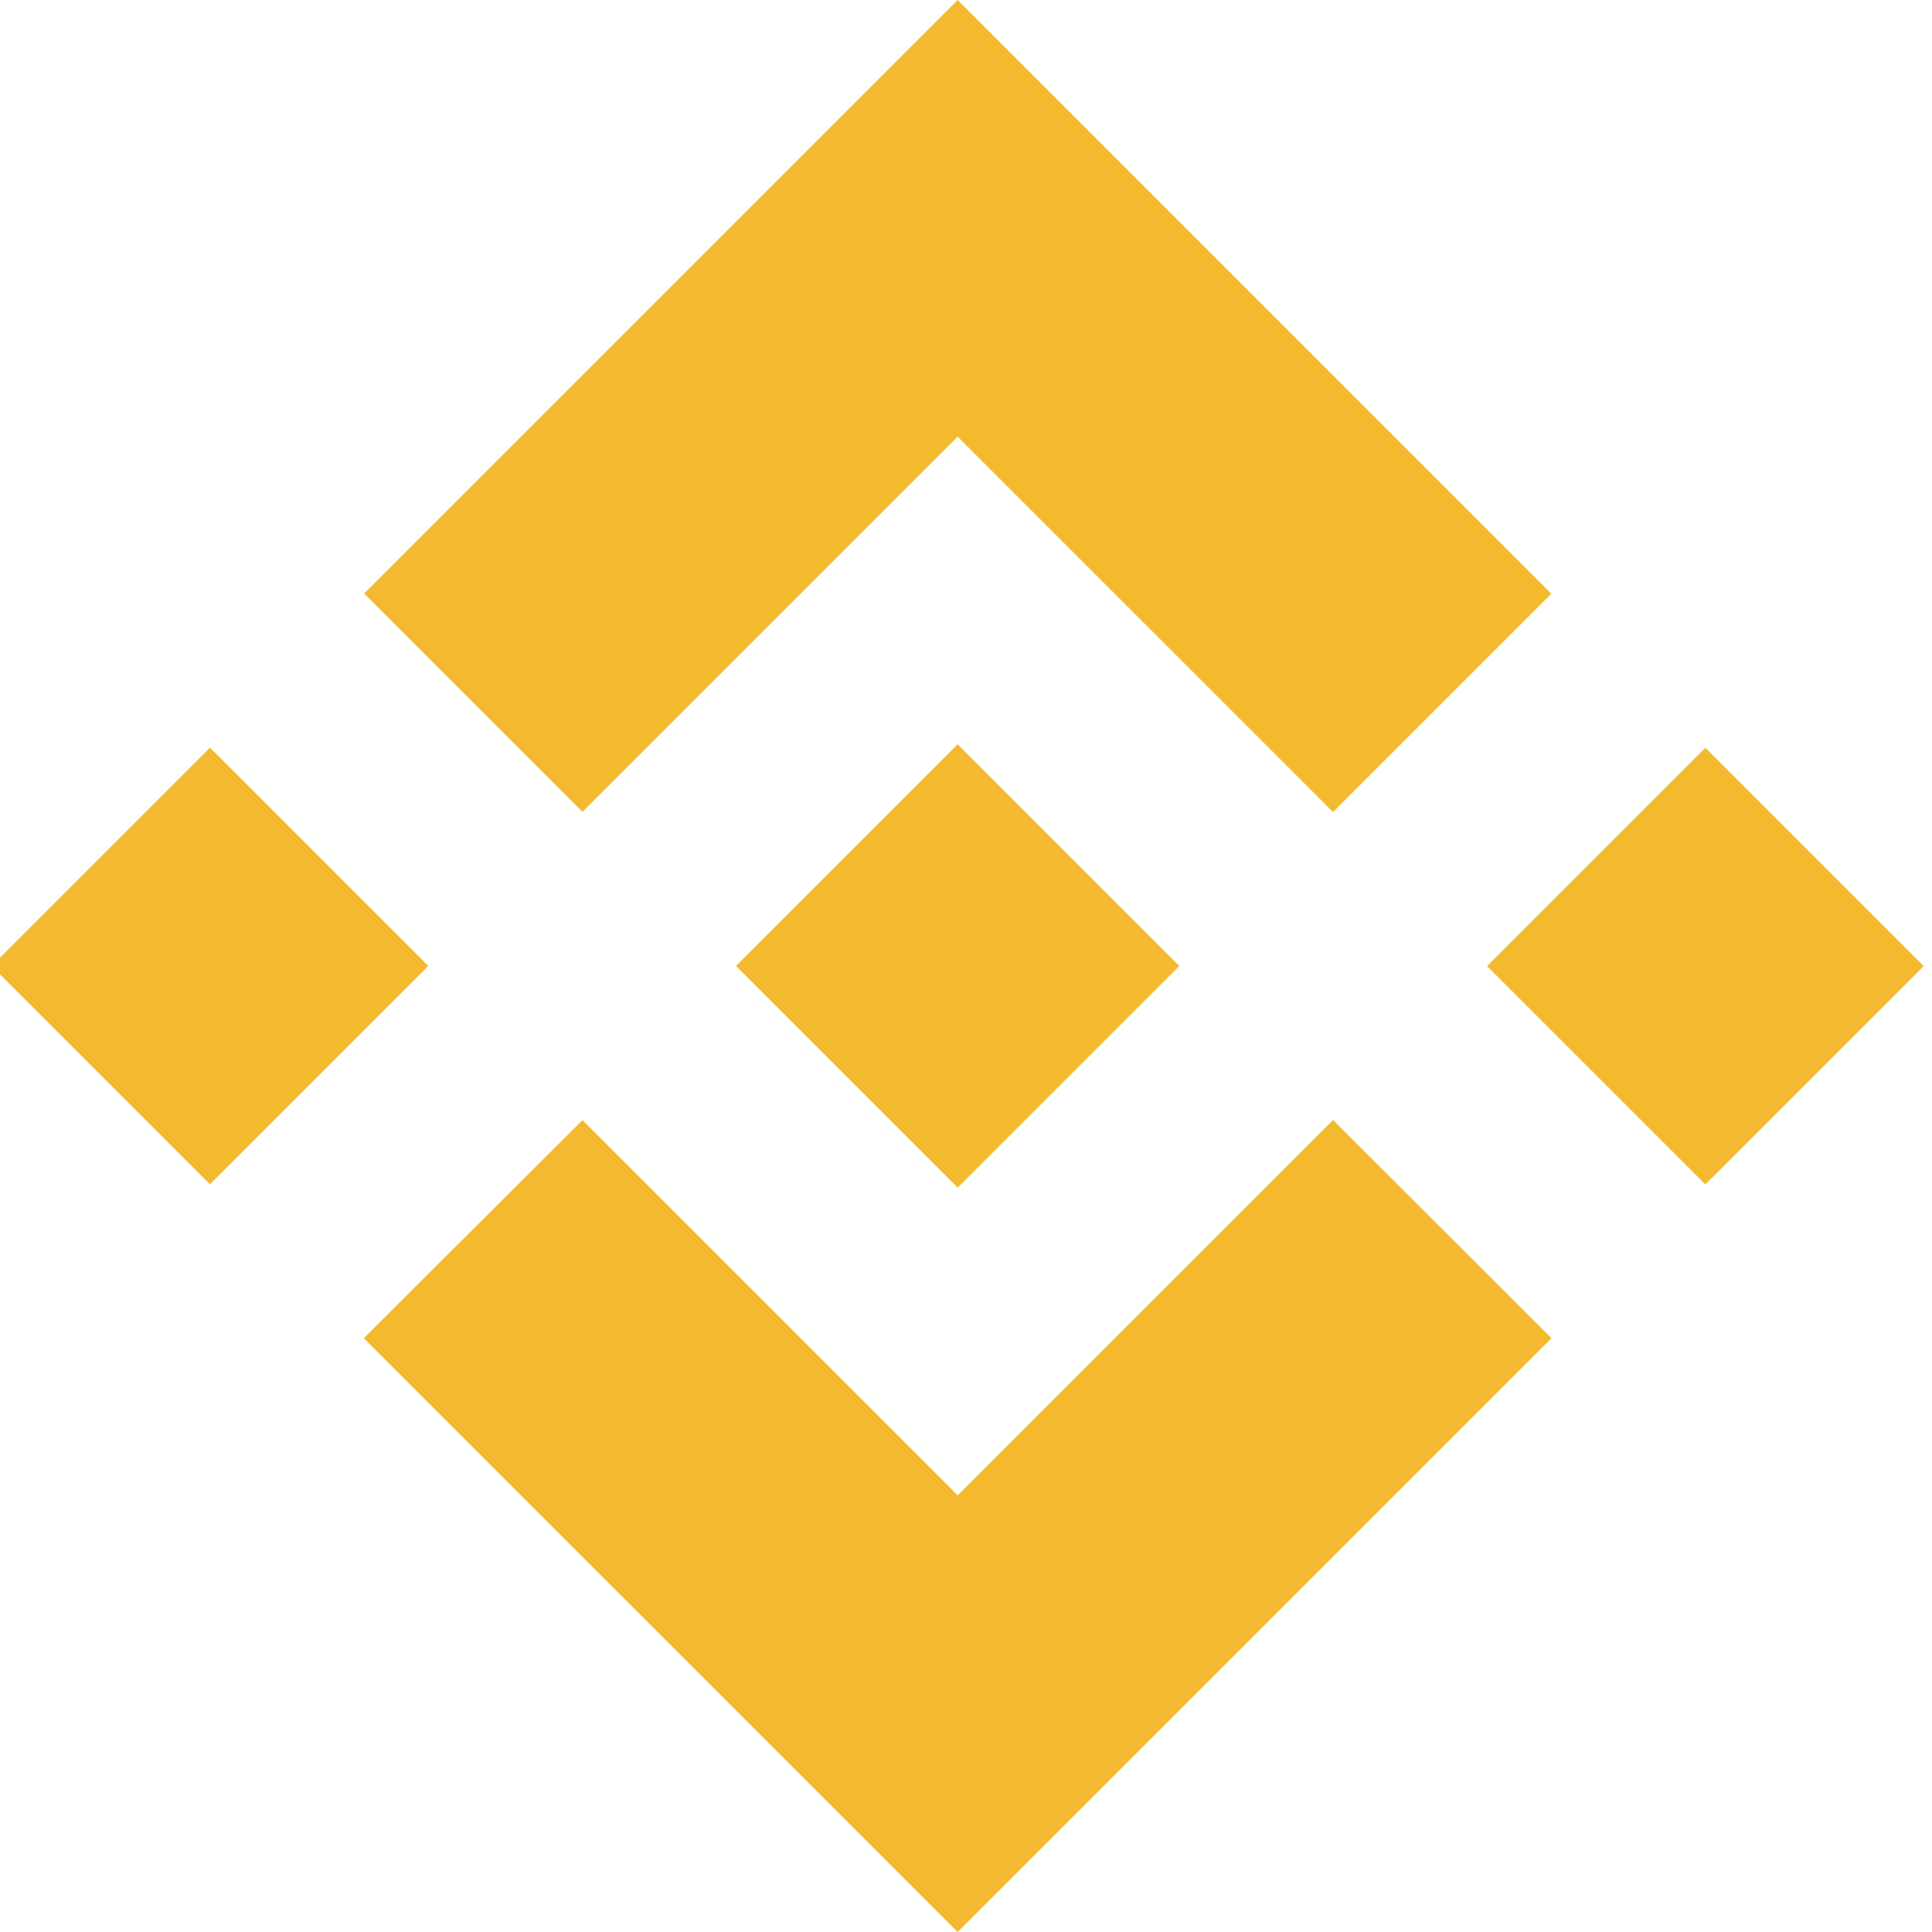
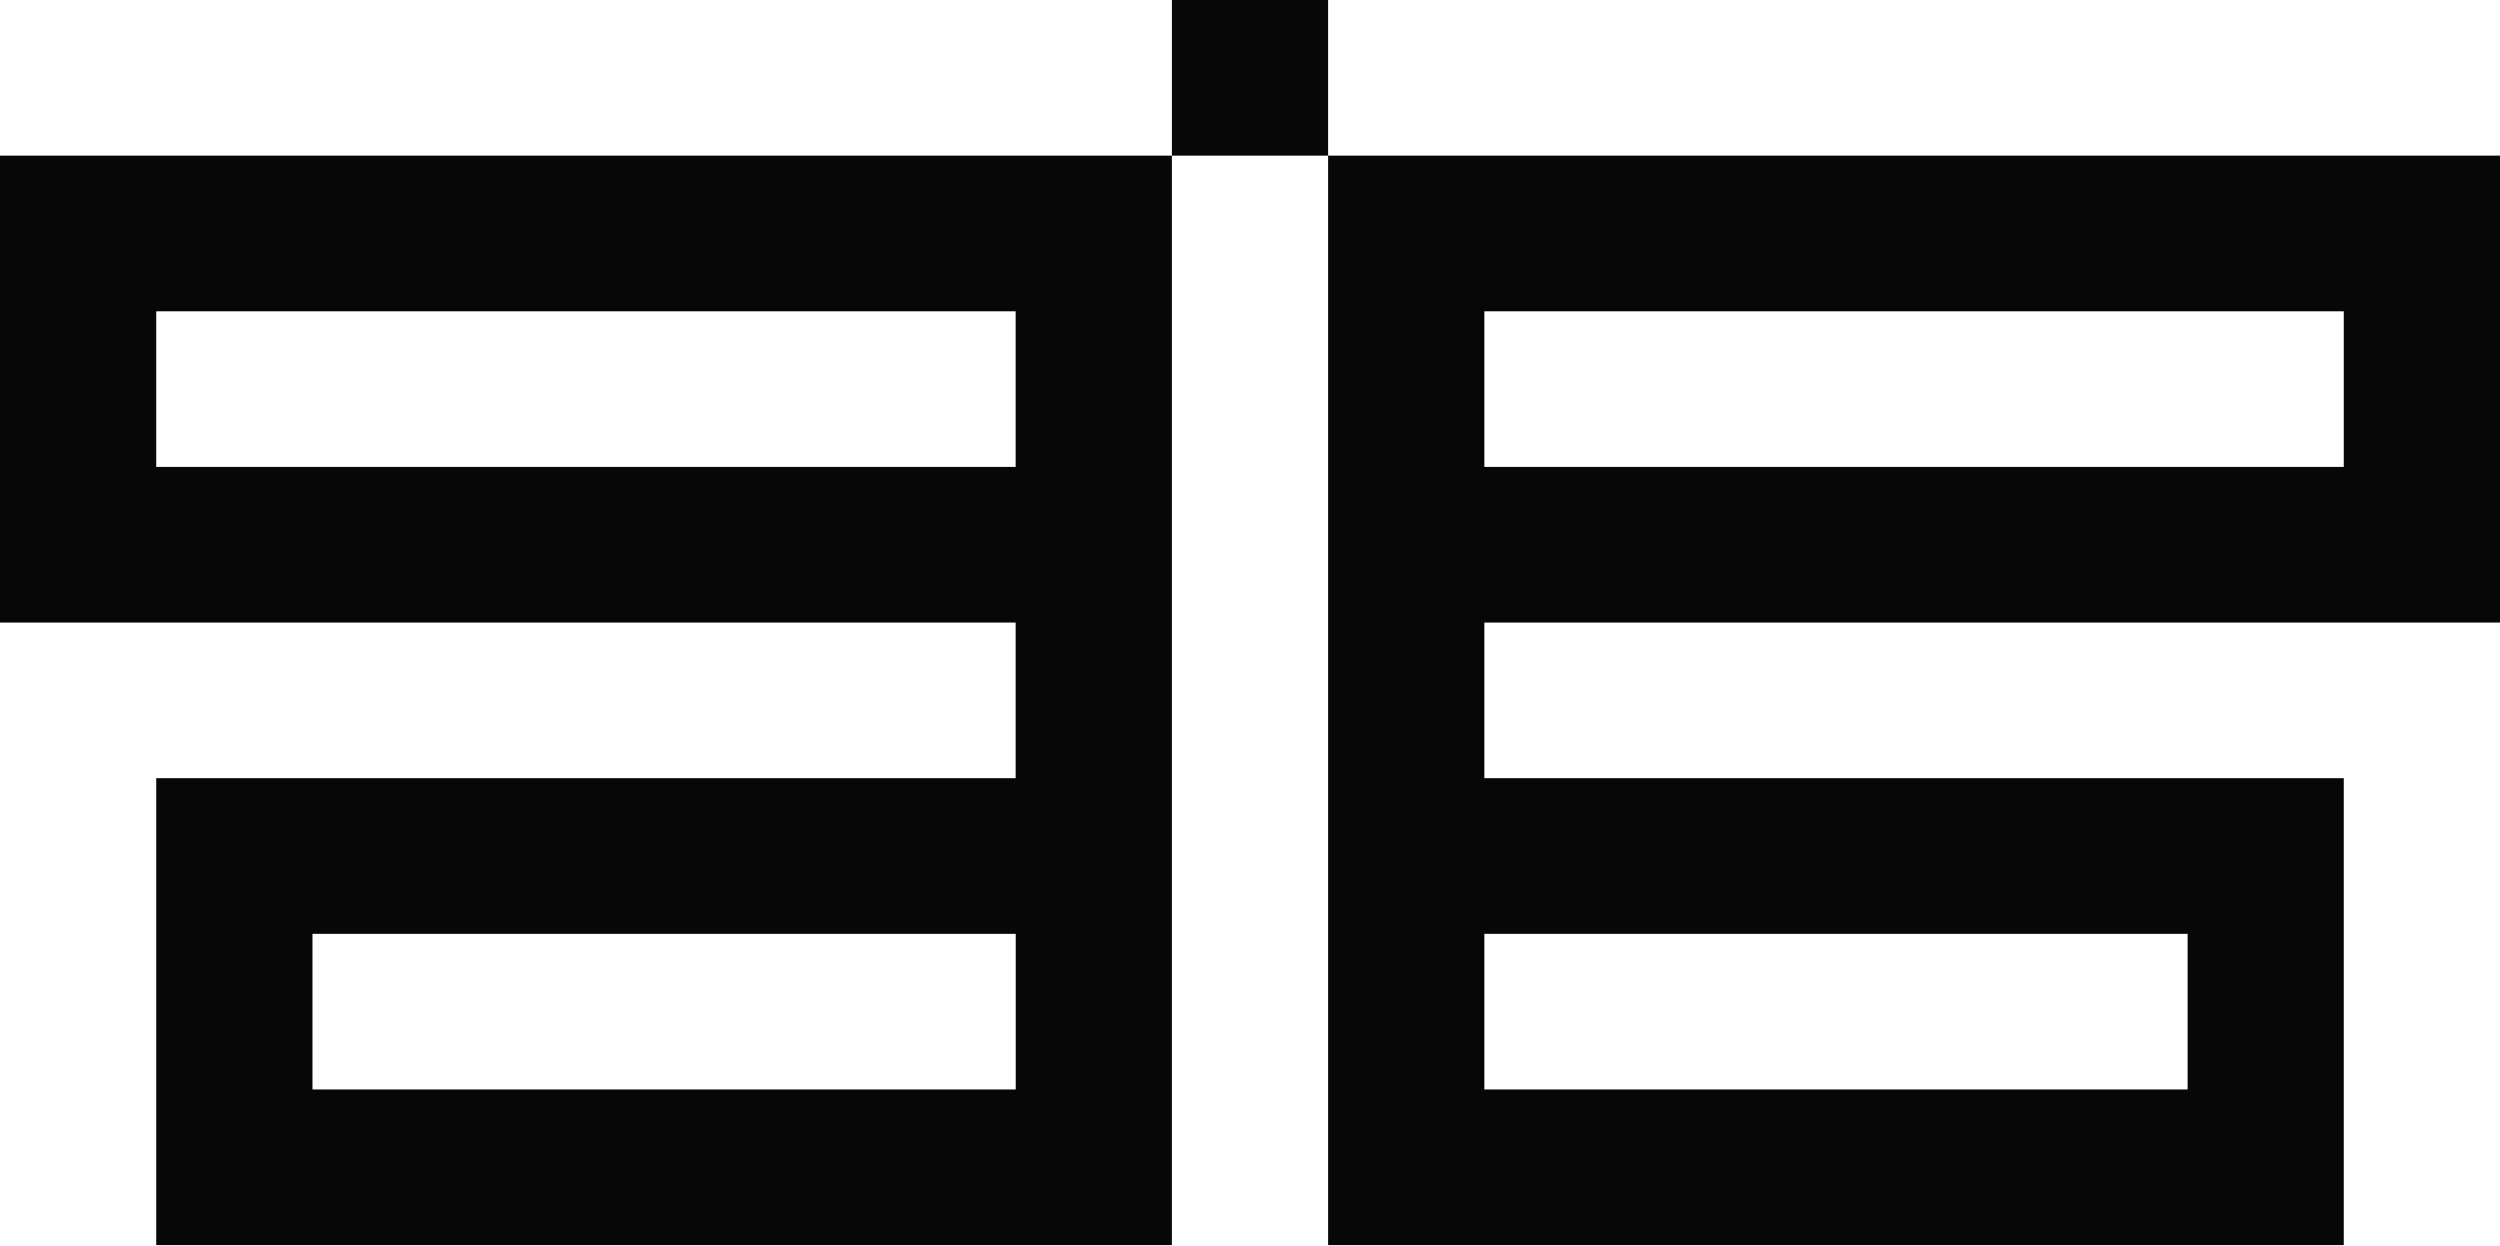
- <svg xmlns="http://www.w3.org/2000/svg" version="1.1" id="Your_design" x="0px" y="0px" width="126.611px" height="126.611px" viewBox="0 0 126.611 126.611" enable-background="new 0 0 126.611 126.611" xml:space="preserve">
-   <polygon fill="#F3BA2F" points="38.171,53.203 62.759,28.616 87.36,53.216 101.667,38.909 62.759,0 23.864,38.896 " />
-   <rect x="3.644" y="53.188" transform="matrix(0.7071 0.7071 -0.7071 0.7071 48.7933 8.8106)" fill="#F3BA2F" width="20.233" height="20.234" />
-   <polygon fill="#F3BA2F" points="38.171,73.408 62.759,97.995 87.359,73.396 101.674,87.695 101.667,87.703 62.759,126.611   23.863,87.716 23.843,87.696 " />
-   <rect x="101.64" y="53.189" transform="matrix(-0.7071 0.7071 -0.7071 -0.7071 235.5457 29.0503)" fill="#F3BA2F" width="20.234" height="20.233" />
-   <polygon fill="#F3BA2F" points="77.271,63.298 77.277,63.298 62.759,48.78 52.03,59.509 52.029,59.509 50.797,60.742 48.254,63.285   48.254,63.285 48.234,63.305 48.254,63.326 62.759,77.831 77.277,63.313 77.284,63.305 " />
+ <svg xmlns="http://www.w3.org/2000/svg" width="255" height="127" viewBox="0 0 255 127" fill="none">
+   <path d="M151.404 103.189V95.252H223.137V111.126H151.404V103.189ZM151.404 39.689V31.752H239.064V47.626H151.404V39.689ZM247.032 15.874H135.468V127H239.064V79.374H151.404V63.5H255V15.874H247.032ZM31.873 103.189V95.252H103.605V111.126H31.873V103.189ZM15.936 39.689V31.752H103.596V47.626H15.936V39.689ZM119.532 0V15.874H0V63.5H103.596V79.374H15.936V127H119.532V15.874H135.468V0H119.532Z" fill="#070707" />
</svg>
